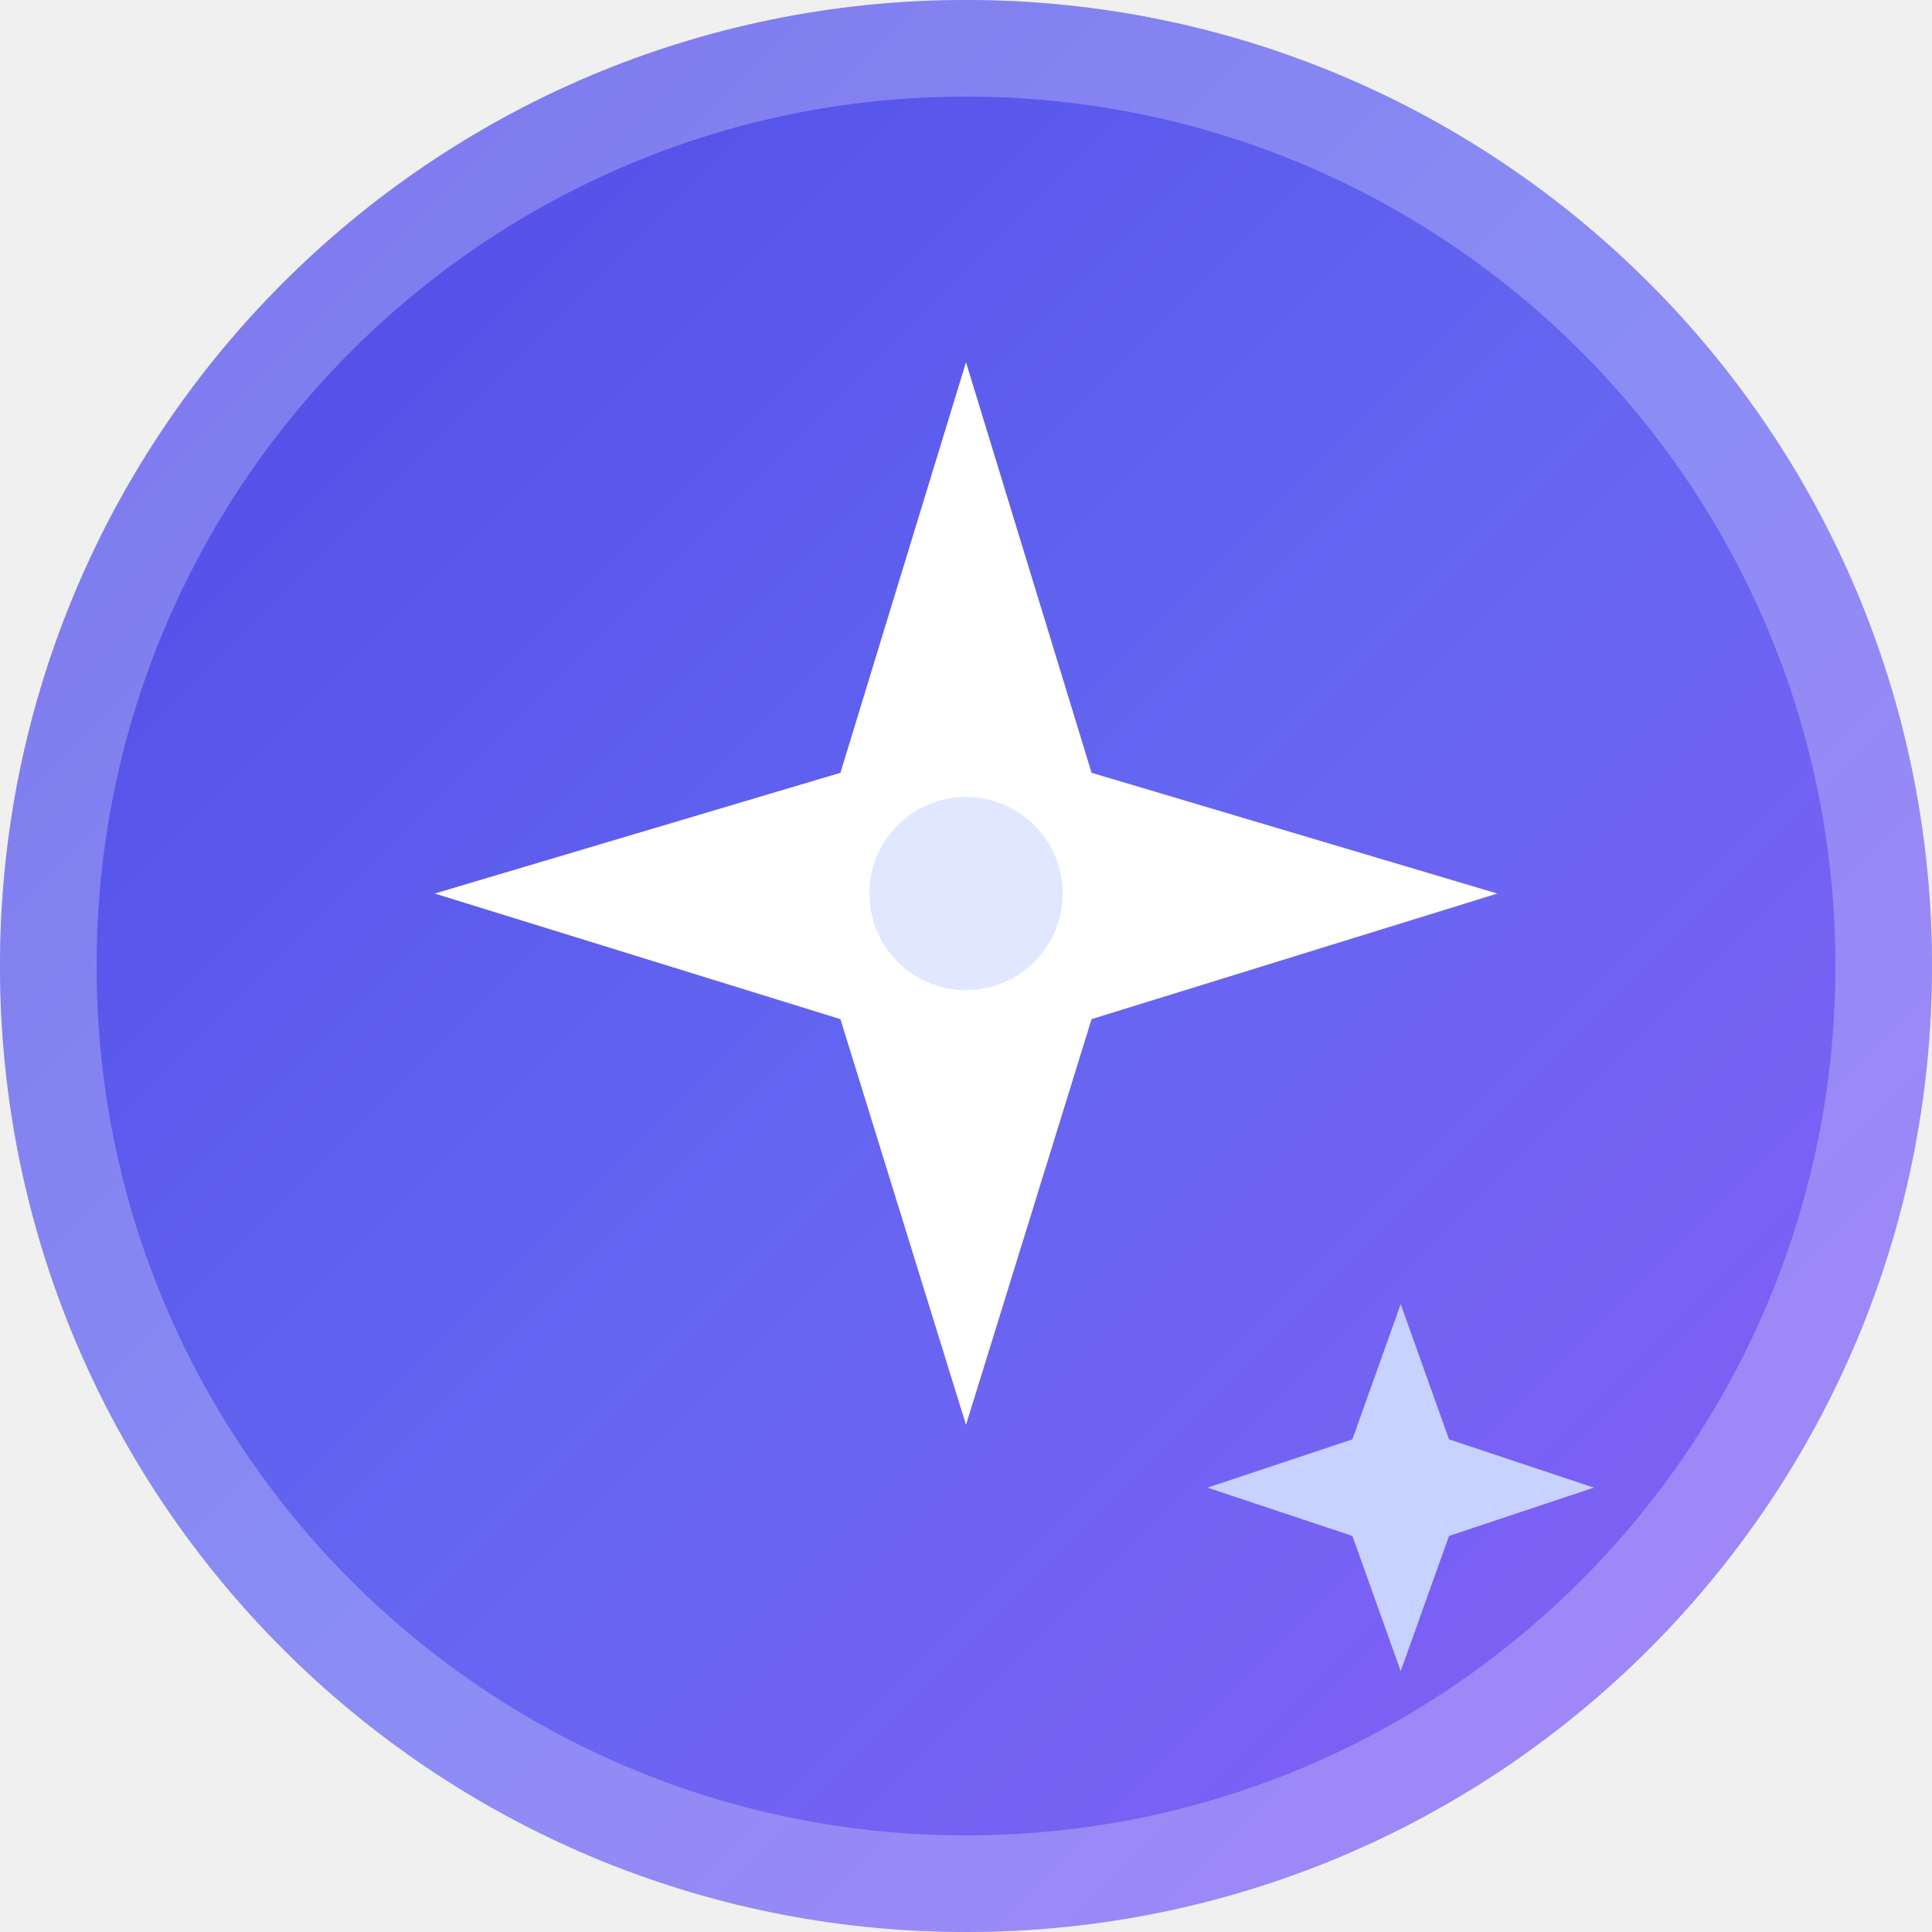
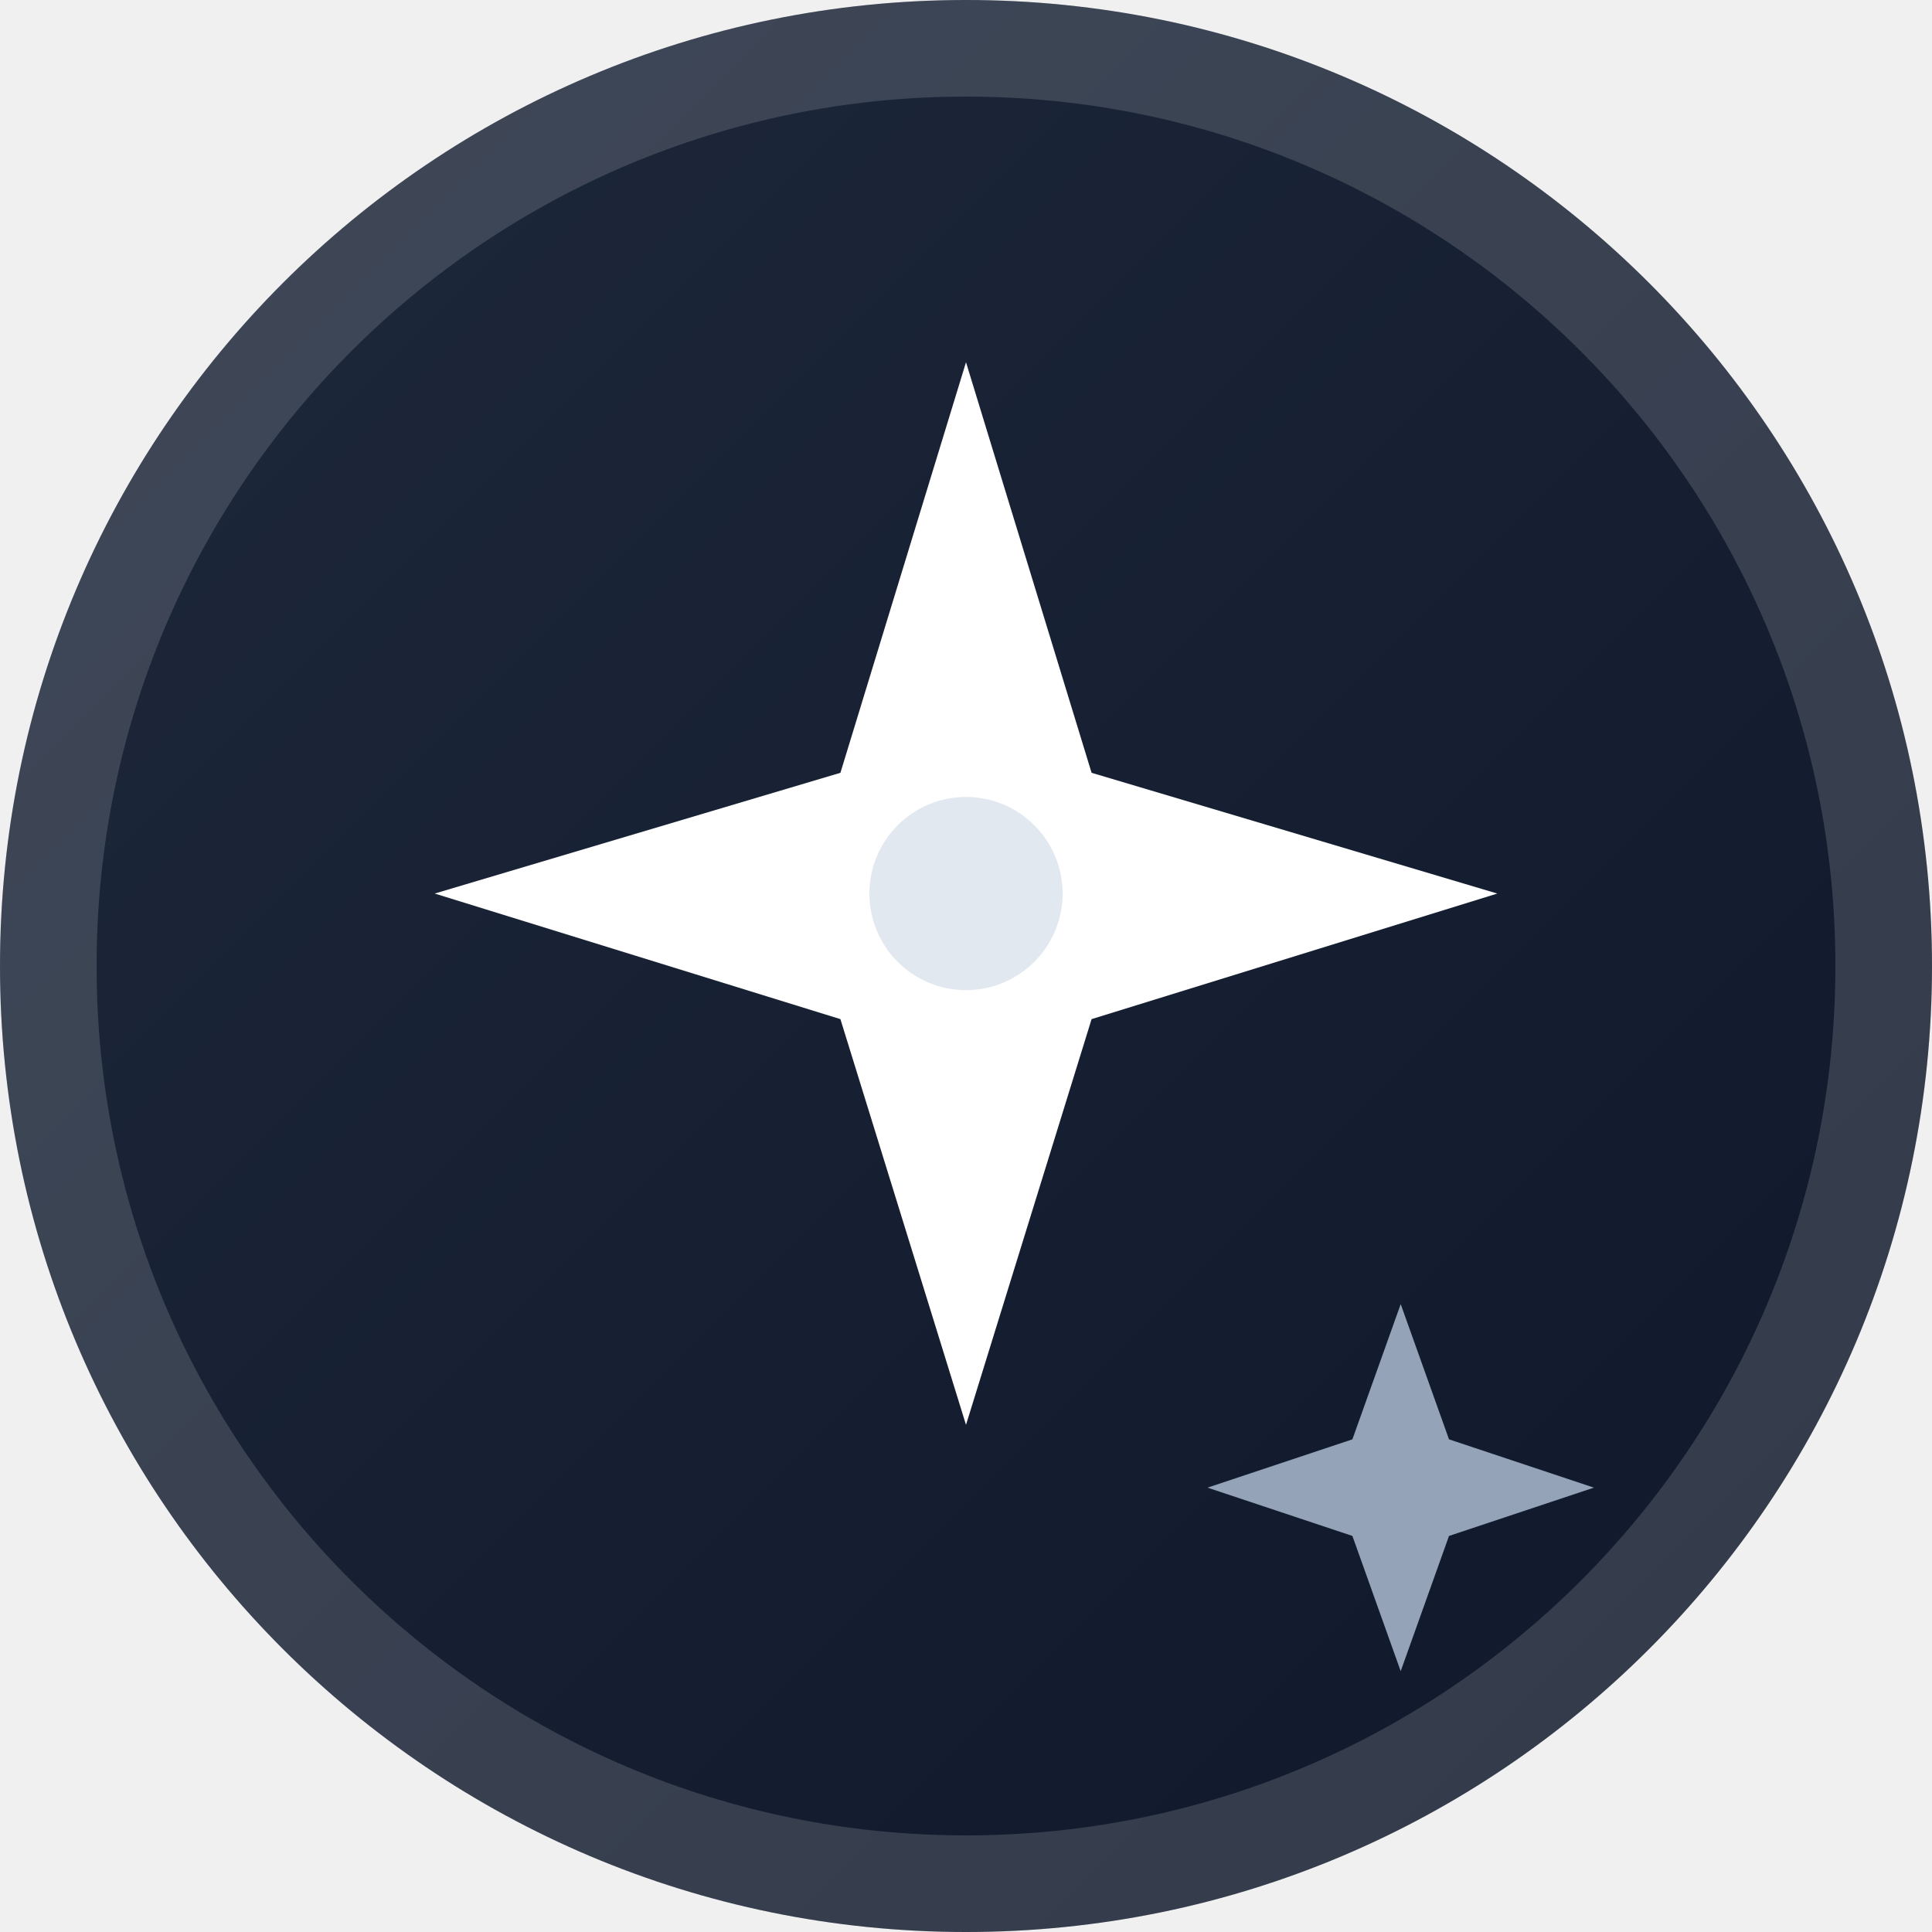
<svg xmlns="http://www.w3.org/2000/svg" viewBox="0 0 40 40" width="40" height="40" fill="none">
-   <circle cx="20" cy="20" r="20" fill="url(#aiBg)" />
+   <circle cx="20" cy="20" r="20" fill="url(#aiBgGrayscale)" />
  <defs>
-     <linearGradient id="aiBg" x1="0" y1="0" x2="40" y2="40" gradientUnits="userSpaceOnUse">
-       <stop stop-color="#4f46e5" />
-       <stop offset="0.5" stop-color="#6366f1" />
-       <stop offset="1" stop-color="#8b5cf6" />
+     <linearGradient id="aiBgGrayscale" x1="0" y1="0" x2="40" y2="40" gradientUnits="userSpaceOnUse">
+       <stop stop-color="#1e293b" />
+       <stop offset="1" stop-color="#0f172a" />
    </linearGradient>
  </defs>
  <path d="M20 7.5l2.6 8.5L31 18.5l-8.4 2.6L20 29.5l-2.6-8.4L9 18.5l8.4-2.5L20 7.5z" fill="#ffffff" />
-   <circle cx="20" cy="18.5" r="2" fill="#e0e7ff" />
-   <path d="M29 27l1 2.8 3 1-3 1-1 2.8-1-2.8-3-1 3-1 1-2.8z" fill="#c7d2fe" />
-   <circle cx="20" cy="20" r="19" stroke="rgba(255,255,255,0.25)" stroke-width="2" />
+   <circle cx="20" cy="18.5" r="2" fill="#e2e8f0" />
+   <path d="M29 27l1 2.8 3 1-3 1-1 2.8-1-2.8-3-1 3-1 1-2.8z" fill="#94a3b8" />
+   <circle cx="20" cy="20" r="19" stroke="rgba(255,255,255,0.15)" stroke-width="2" />
</svg>
